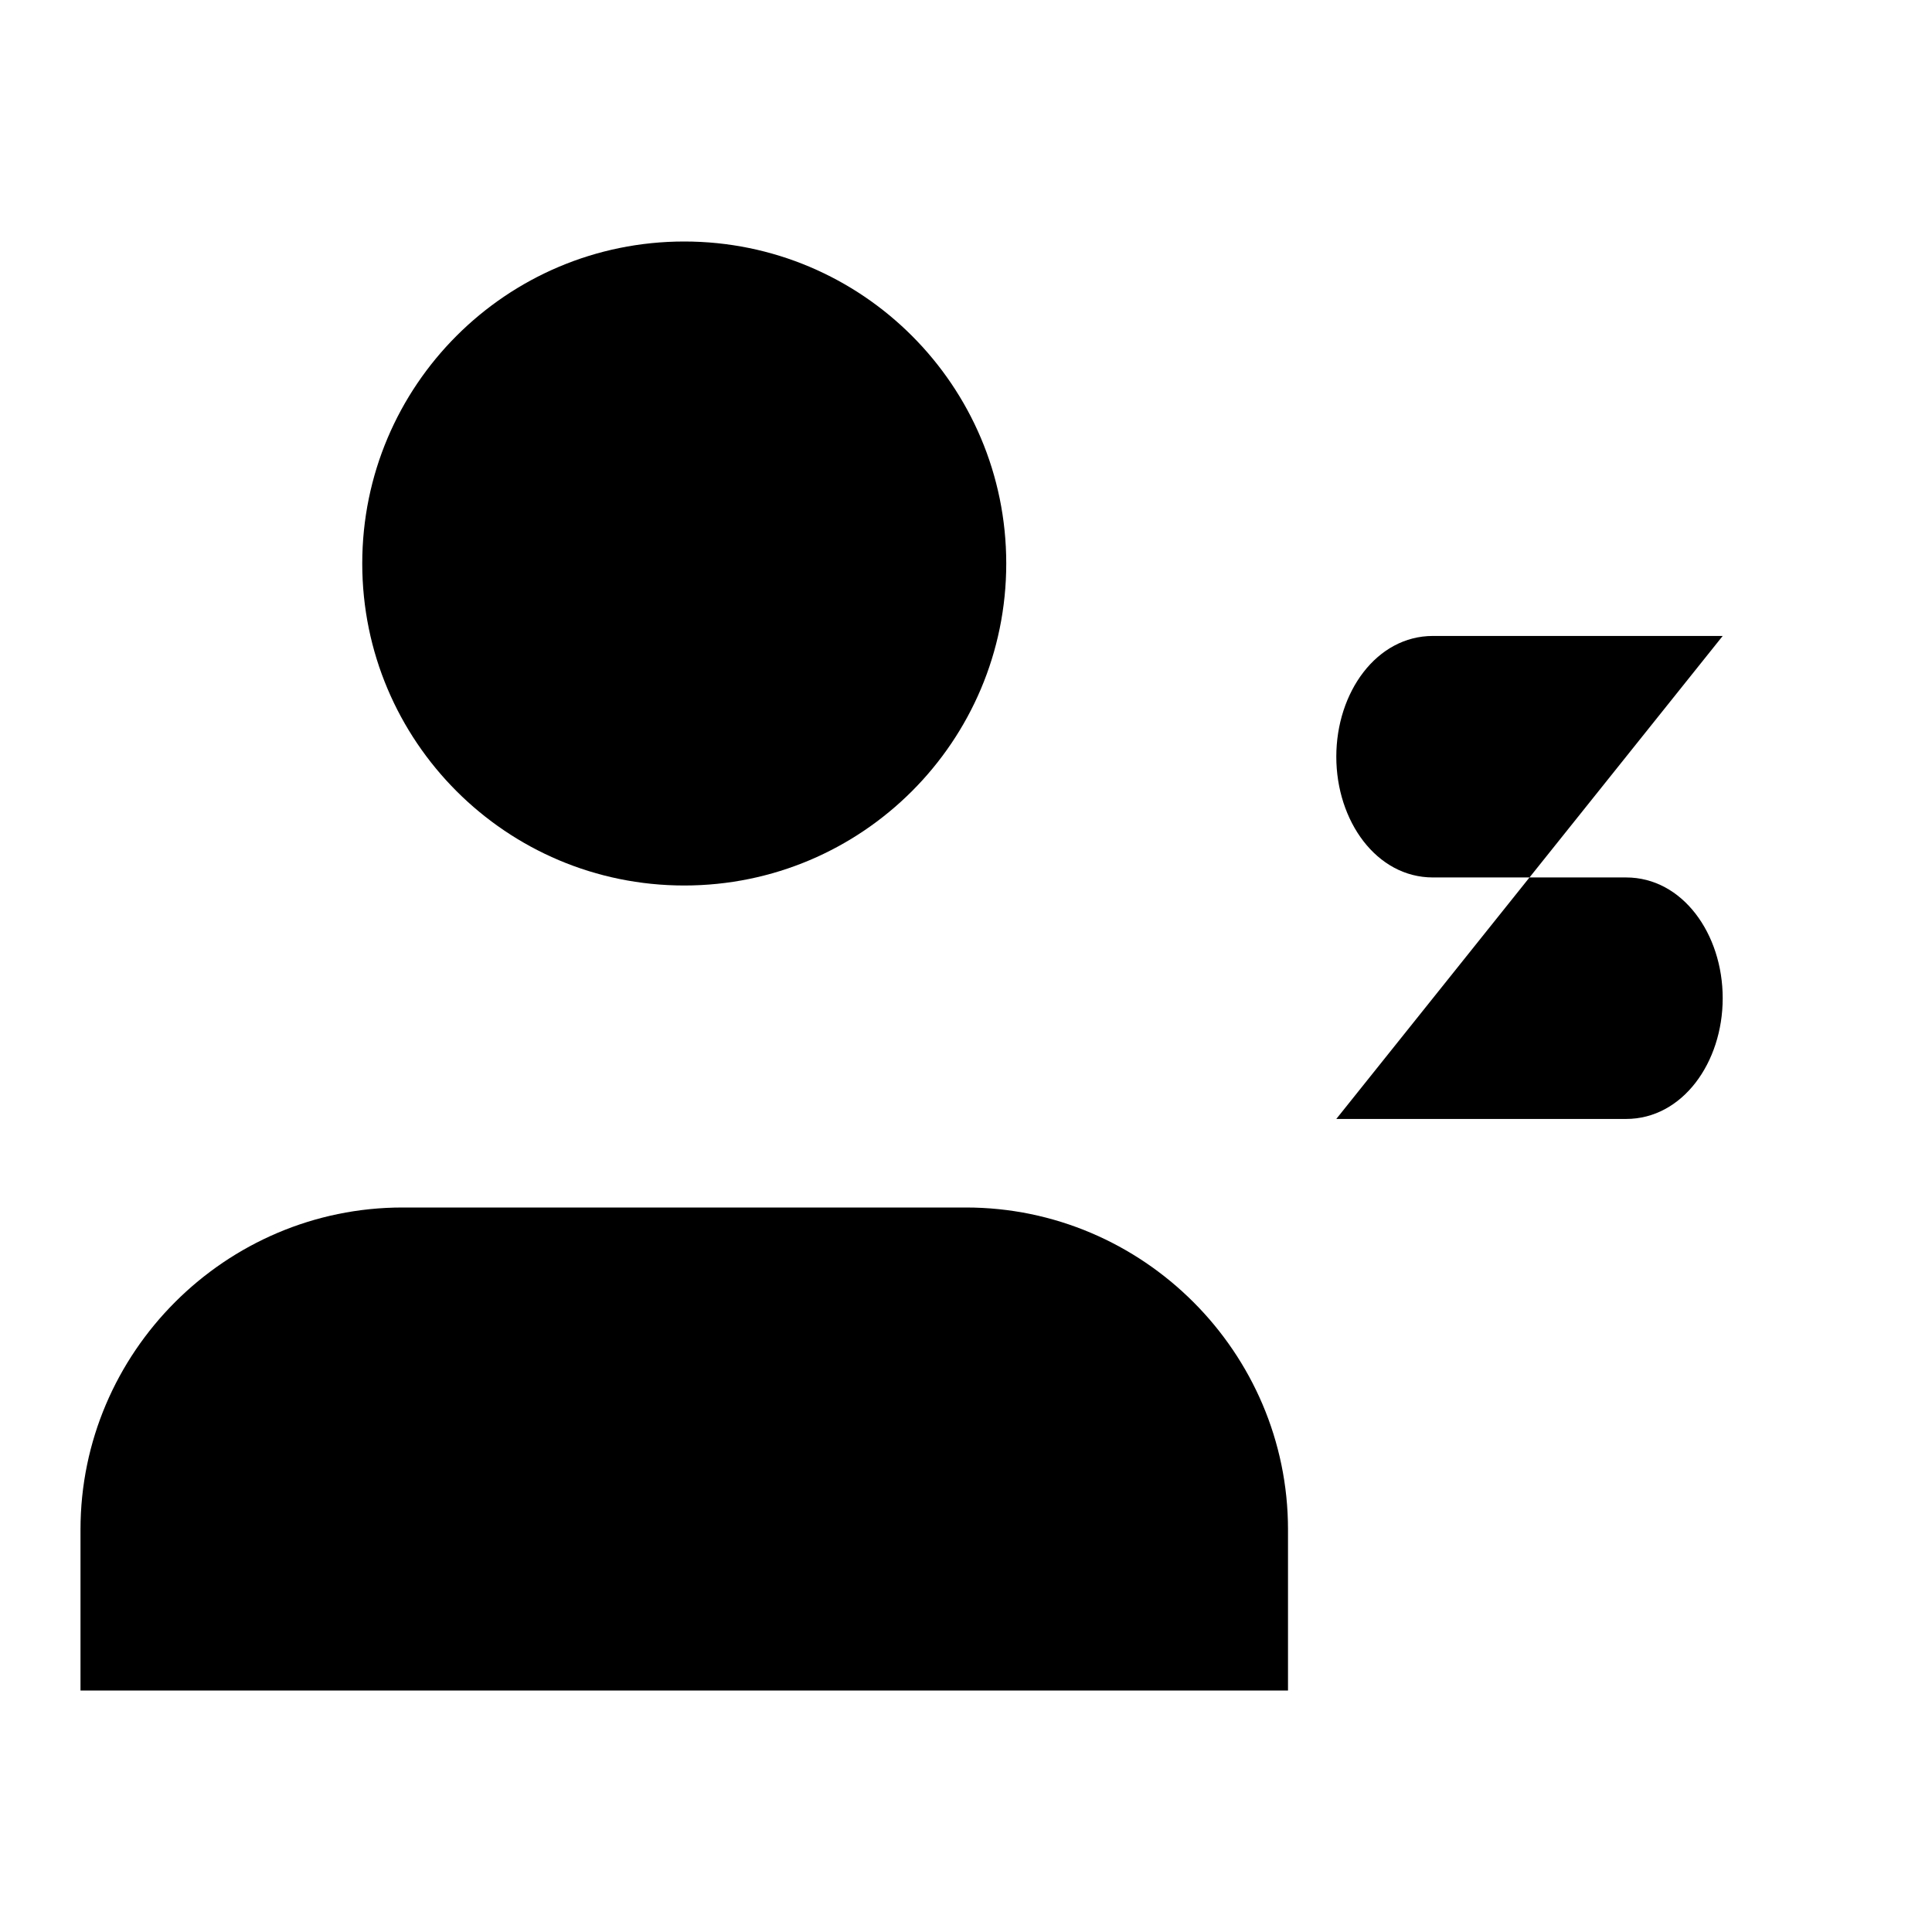
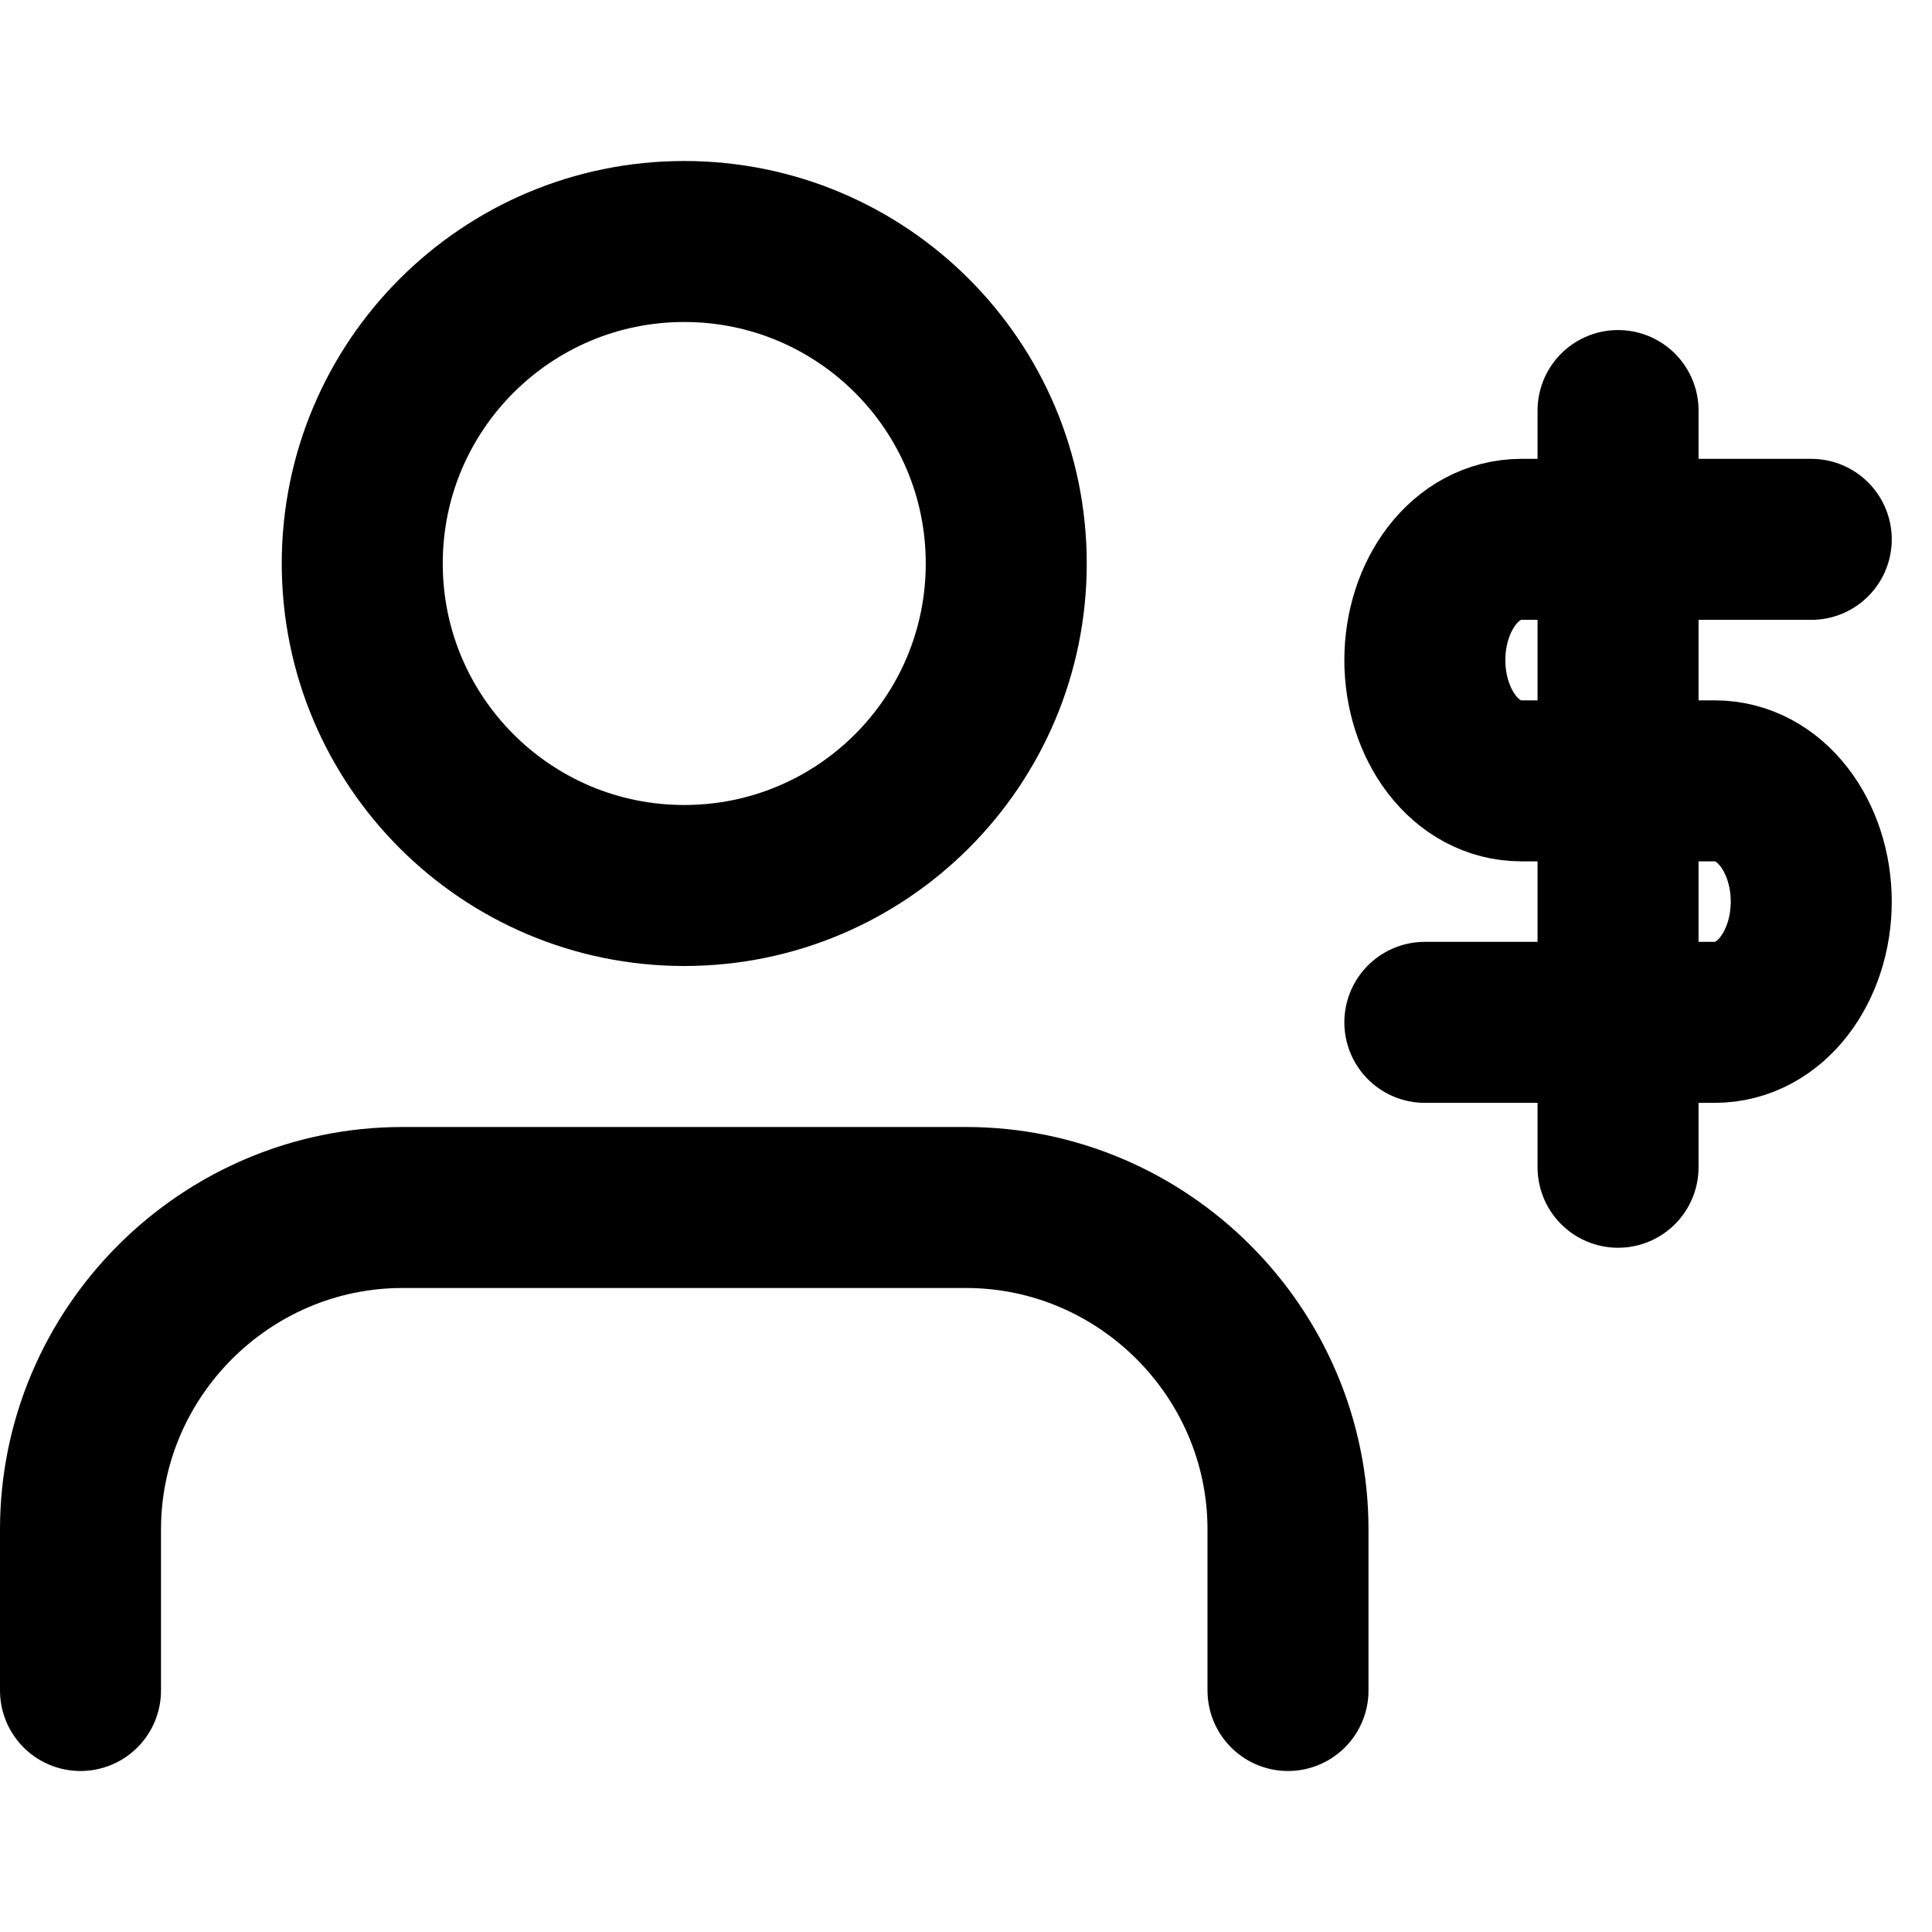
- <svg xmlns="http://www.w3.org/2000/svg" viewBox="0 0 24 24">
-   <path d="M16 21v-2c0-2.2-1.8-4-4-4H5c-2.2 0-4 1.8-4 4v2" />
-   <circle cx="8.5" cy="7" r="4" />
-   <path d="M19 6.3v9.4m-2.4-1.8h3.6c.7 0 1.2-.7 1.2-1.5s-.5-1.5-1.2-1.5h-2.4c-.7 0-1.2-.7-1.2-1.5s.5-1.5 1.2-1.5h3.6" />
+ <svg xmlns="http://www.w3.org/2000/svg" id="Layer_1" version="1.1" viewBox="0 0 24 24">
+   <defs>
+     <style>
+       .st0 {
+         fill: none;
+         stroke: #000;
+         stroke-linecap: round;
+         stroke-linejoin: round;
+         stroke-width: 2px;
+       }
+     </style>
+   </defs>
+   <path class="st0" d="M16,21v-2c0-2.2-1.8-4-4-4h-7c-2.2,0-4,1.8-4,4v2" />
+   <circle class="st0" cx="8.5" cy="7" r="4" />
+   <path class="st0" d="M20.1,5.1v9.4M17.7,12.7h3.6c.7,0,1.2-.7,1.2-1.5s-.5-1.5-1.2-1.5h-2.4c-.7,0-1.2-.7-1.2-1.5s.5-1.5,1.2-1.5h3.6" />
</svg>
